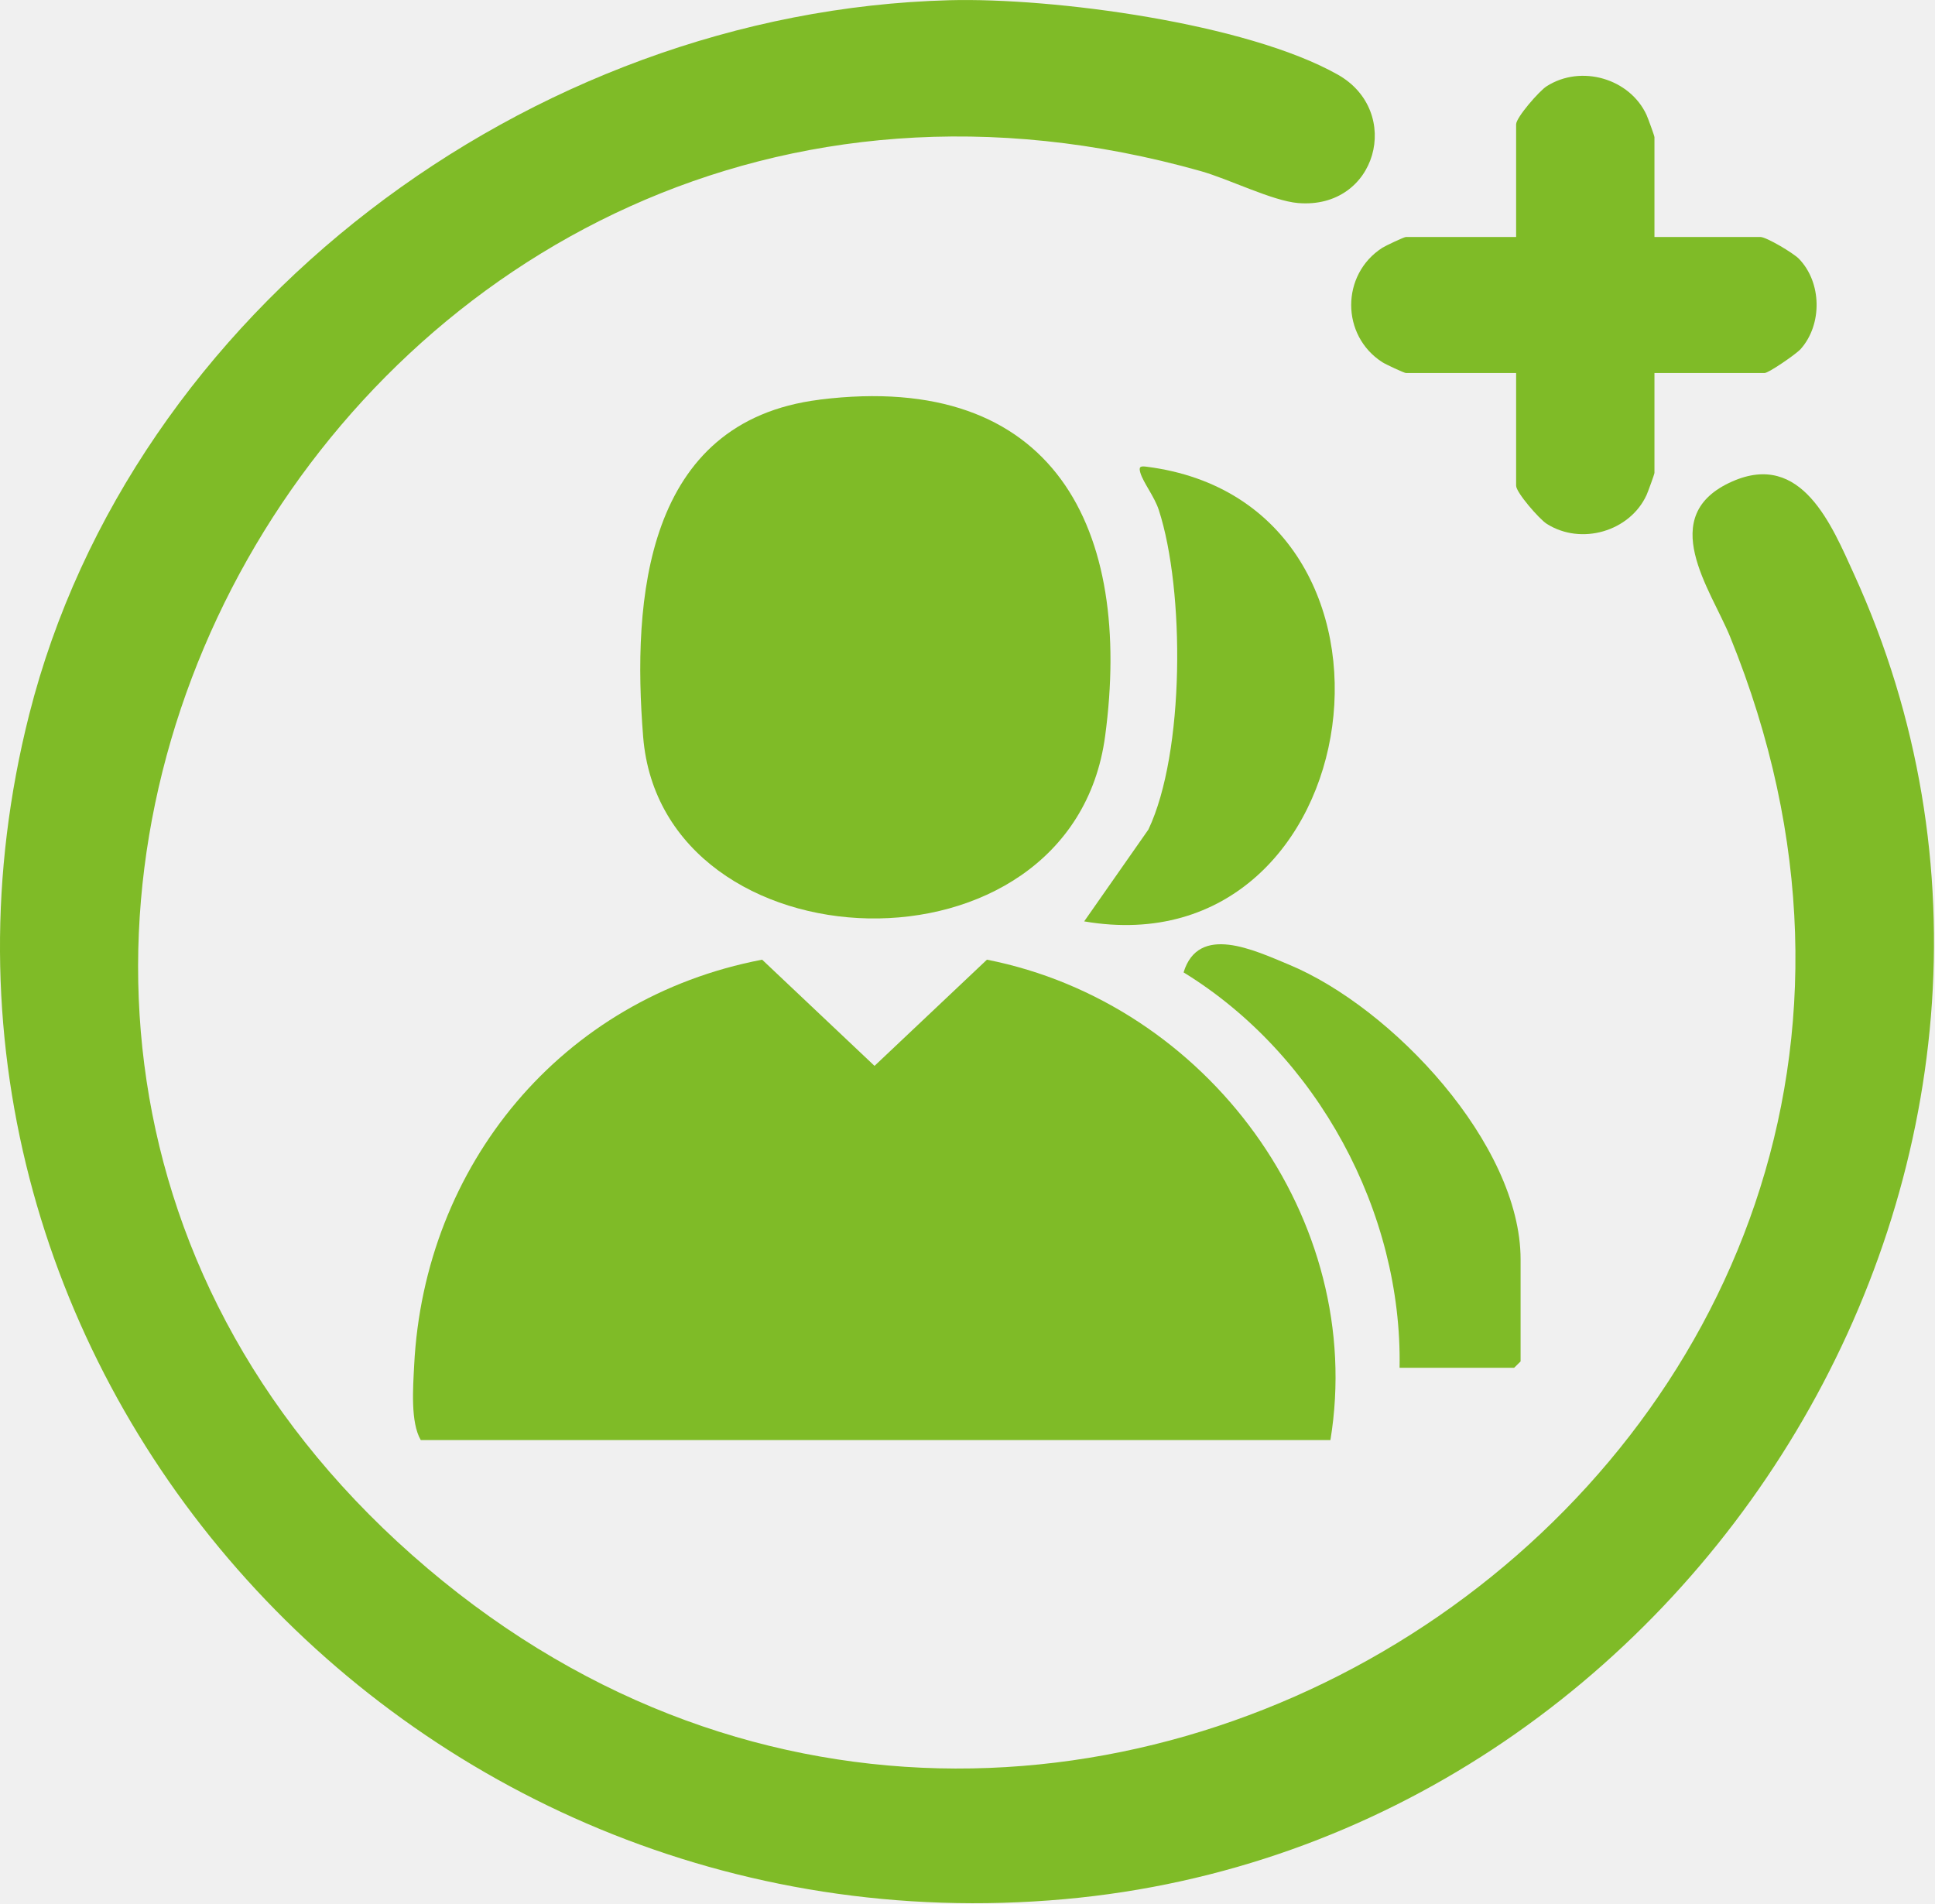
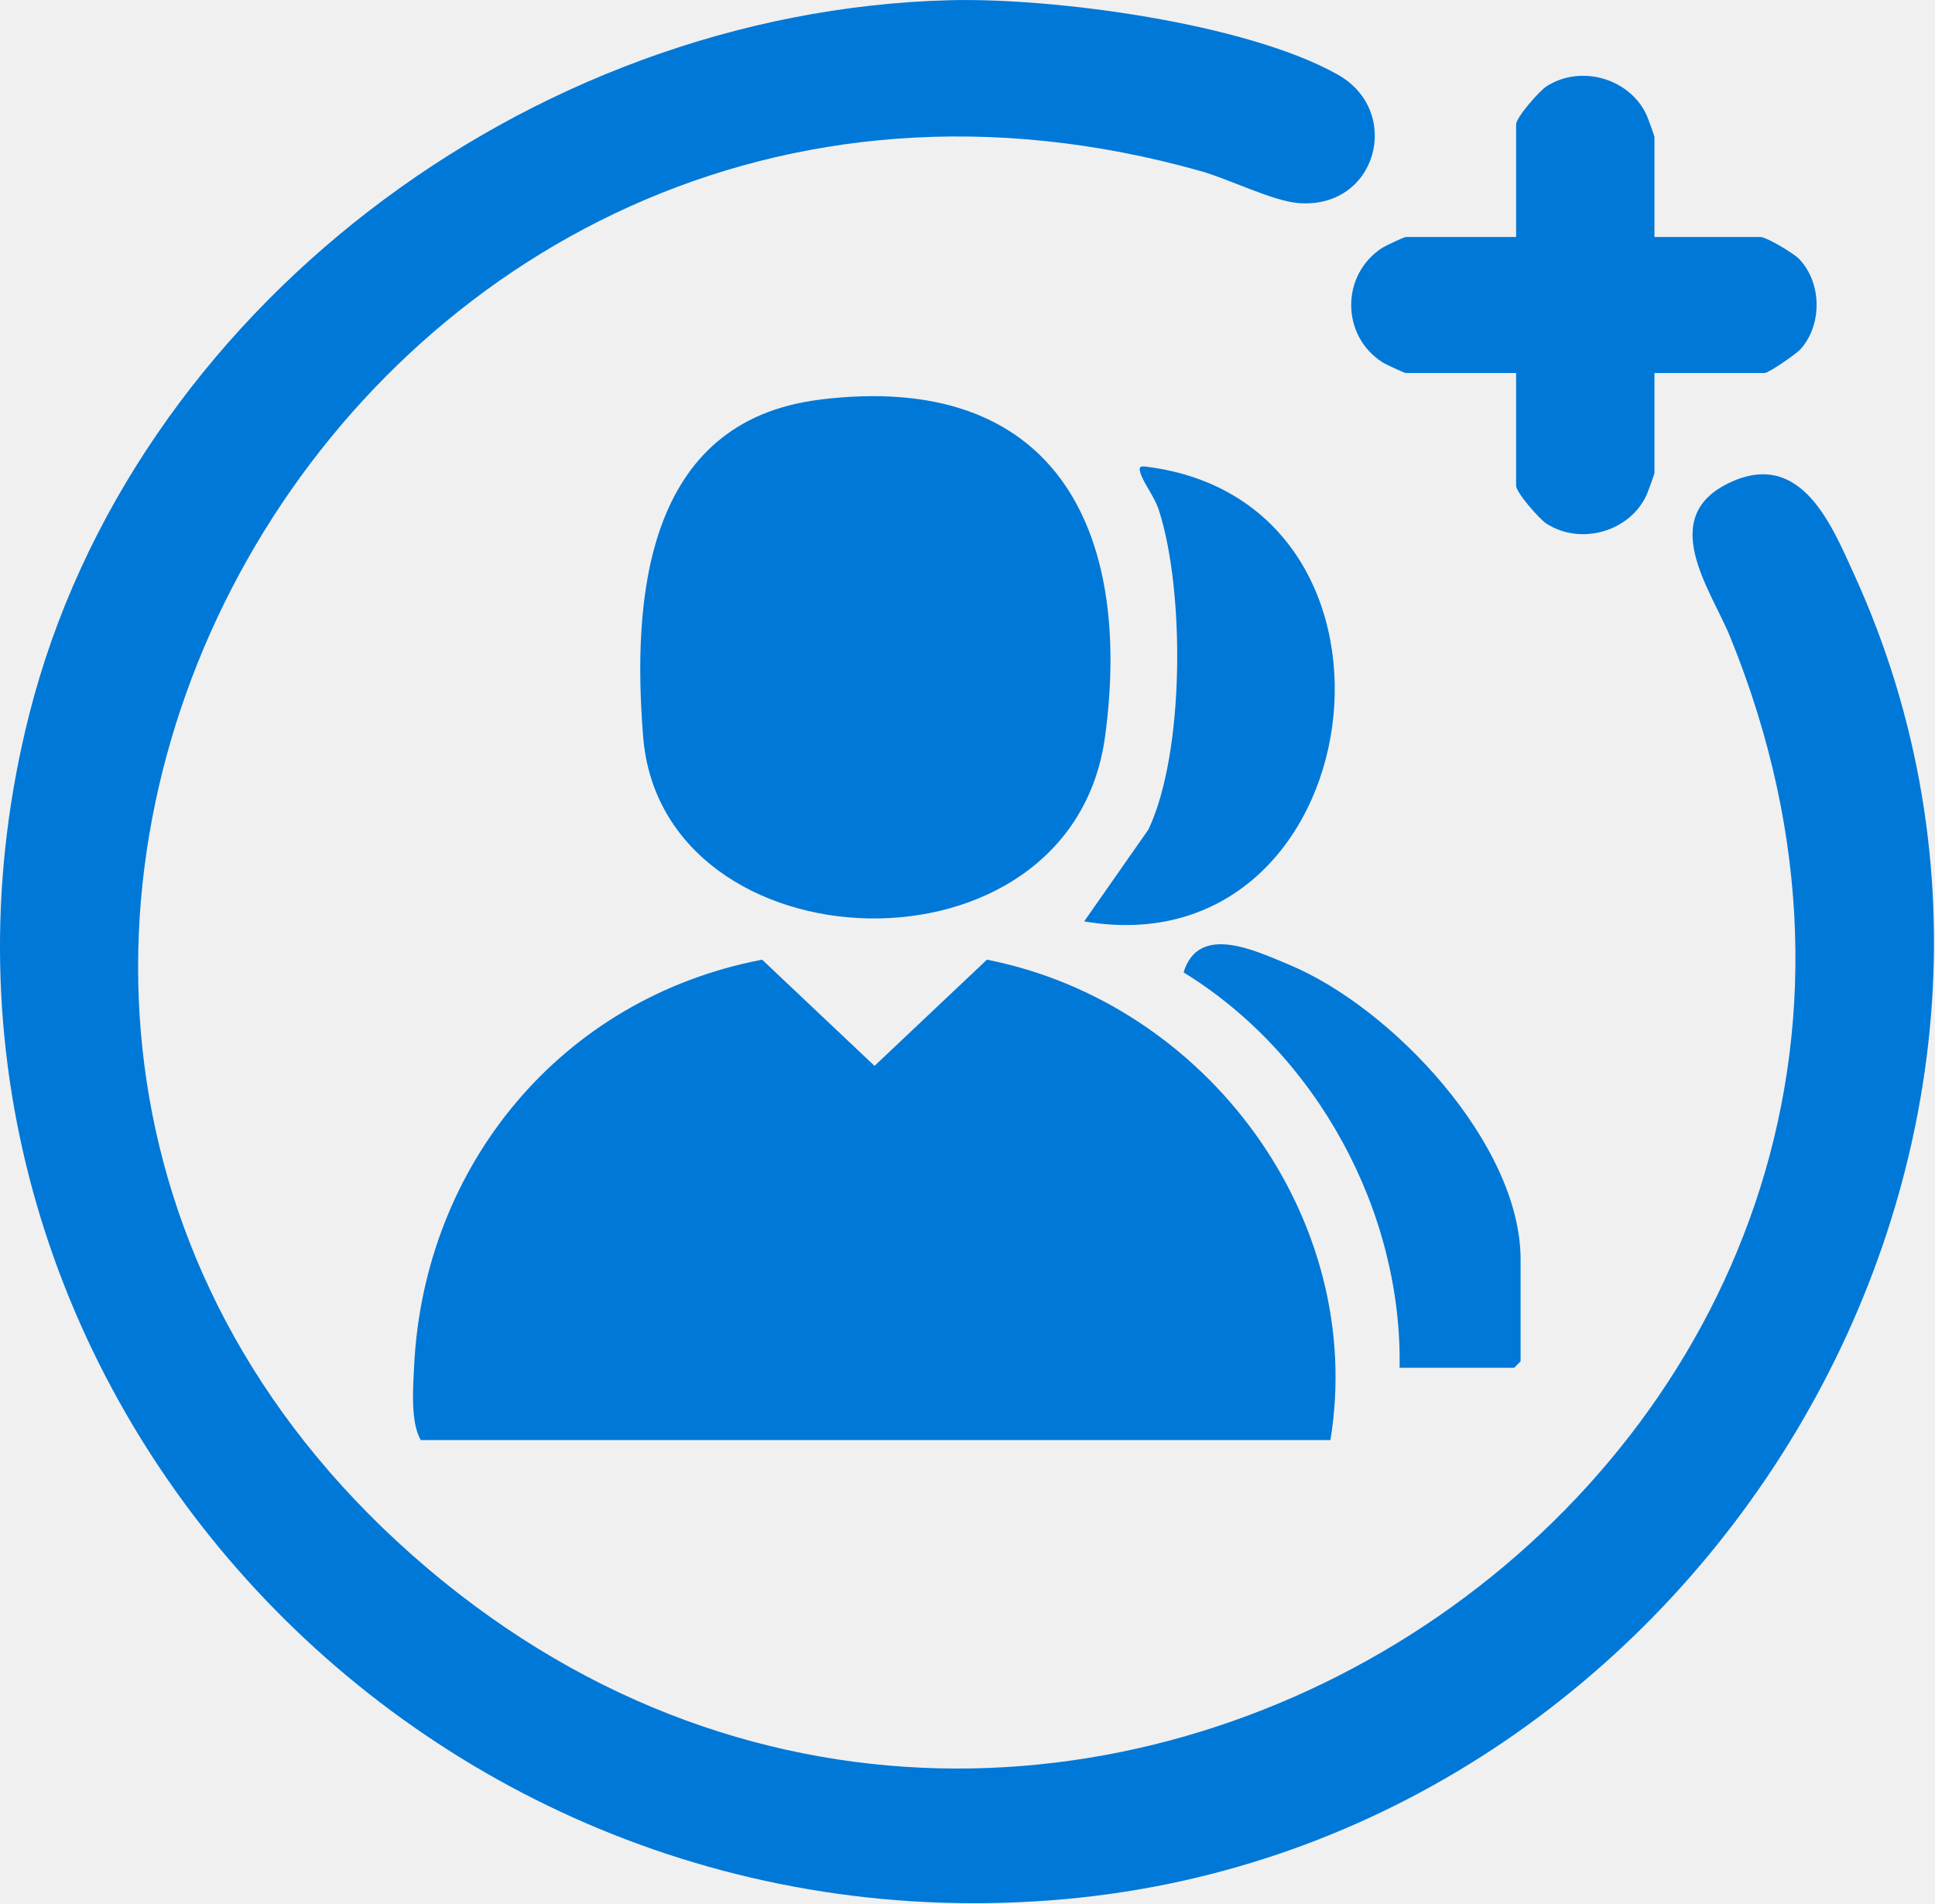
<svg xmlns="http://www.w3.org/2000/svg" width="61" height="60" viewBox="0 0 61 60" fill="none">
-   <g clip-path="url(#clip0_2027_54)">
-     <path d="M29.927 0.007C33.219 -0.08 39.303 0.734 42.174 2.353C44.234 3.515 43.408 6.61 40.92 6.401C40.112 6.333 38.74 5.644 37.856 5.395C11.182 -2.129 -7.339 31.028 12.991 49.022C33.47 67.149 64.966 45.677 54.54 20.072C53.934 18.586 52.173 16.253 54.609 15.178C56.799 14.211 57.747 16.567 58.448 18.103C66.734 36.26 53.59 58.072 33.561 59.871C12.641 61.751 -4.178 42.692 0.919 22.532C4.137 9.808 16.661 0.36 29.927 0.007Z" fill="#7FBB27" />
-     <path d="M41.941 45.399H13.265C12.936 44.841 13.021 43.741 13.056 43.048C13.372 36.746 17.687 31.465 24.026 30.254L27.569 33.602L31.113 30.254C38.07 31.627 43.08 38.447 41.941 45.399Z" fill="#7FBB27" />
-     <path d="M25.833 12.599C33.256 11.673 35.713 16.692 34.839 23.204C33.777 31.133 20.864 30.6 20.275 23.225C19.929 18.905 20.322 13.287 25.831 12.601L25.833 12.599Z" fill="#7FBB27" />
-     <path d="M52.157 7.471H55.495C55.686 7.471 56.534 7.978 56.707 8.155C57.435 8.902 57.453 10.227 56.767 11.002C56.625 11.163 55.755 11.759 55.63 11.759H52.156V14.909C52.156 14.948 51.953 15.501 51.908 15.603C51.384 16.751 49.846 17.207 48.756 16.511C48.525 16.363 47.795 15.526 47.795 15.312V11.759H44.321C44.264 11.759 43.684 11.487 43.578 11.419C42.268 10.579 42.268 8.653 43.578 7.811C43.686 7.743 44.264 7.471 44.321 7.471H47.795V3.919C47.795 3.704 48.523 2.868 48.756 2.72C49.846 2.023 51.382 2.478 51.908 3.627C51.953 3.729 52.156 4.283 52.156 4.322V7.471H52.157Z" fill="#7FBB27" />
-     <path d="M34.178 29.047L36.203 26.151C37.352 23.73 37.353 18.611 36.531 16.078C36.392 15.652 36.045 15.222 35.95 14.907C35.888 14.701 35.959 14.69 36.145 14.713C45.273 15.868 43.279 30.605 34.18 29.047H34.178Z" fill="#7FBB27" />
-     <path d="M44.121 43.122C44.212 38.22 41.535 33.248 37.312 30.655C37.783 29.11 39.544 29.959 40.629 30.408C43.887 31.76 47.936 36.066 47.936 39.704V42.919L47.732 43.12H44.121V43.122Z" fill="#7FBB27" />
+   <g clip-path="url(#clip0_2139_23)">
+     <path d="M29.927 0.007C33.219 -0.08 39.303 0.734 42.174 2.353C44.234 3.515 43.408 6.61 40.92 6.401C40.112 6.333 38.74 5.644 37.856 5.395C11.182 -2.129 -7.339 31.028 12.991 49.022C33.47 67.149 64.966 45.677 54.54 20.072C53.934 18.586 52.173 16.253 54.609 15.178C56.799 14.211 57.747 16.567 58.448 18.103C66.734 36.26 53.59 58.072 33.561 59.871C12.641 61.751 -4.178 42.692 0.919 22.532C4.137 9.808 16.661 0.36 29.927 0.007Z" fill="#0078D7" />
+     <path d="M41.941 45.399H13.265C12.936 44.841 13.021 43.741 13.056 43.048C13.372 36.746 17.687 31.465 24.026 30.254L27.569 33.602L31.113 30.254C38.07 31.627 43.08 38.447 41.941 45.399Z" fill="#0078D7" />
+     <path d="M25.833 12.599C33.256 11.673 35.713 16.692 34.839 23.204C33.777 31.133 20.864 30.6 20.275 23.225C19.929 18.905 20.322 13.287 25.831 12.601L25.833 12.599Z" fill="#0078D7" />
+     <path d="M52.157 7.471H55.495C55.686 7.471 56.534 7.978 56.707 8.155C57.435 8.902 57.453 10.227 56.767 11.002C56.625 11.163 55.755 11.759 55.63 11.759H52.156V14.909C52.156 14.948 51.953 15.501 51.908 15.603C51.384 16.751 49.846 17.207 48.756 16.511C48.525 16.363 47.795 15.526 47.795 15.312V11.759H44.321C44.264 11.759 43.684 11.487 43.578 11.419C42.268 10.579 42.268 8.653 43.578 7.811C43.686 7.743 44.264 7.471 44.321 7.471H47.795V3.919C47.795 3.704 48.523 2.868 48.756 2.72C49.846 2.023 51.382 2.478 51.908 3.627C51.953 3.729 52.156 4.283 52.156 4.322V7.471H52.157Z" fill="#0078D7" />
+     <path d="M34.178 29.047L36.203 26.151C37.352 23.73 37.353 18.611 36.531 16.078C36.392 15.652 36.045 15.222 35.95 14.907C35.888 14.701 35.959 14.69 36.145 14.713C45.273 15.868 43.279 30.605 34.18 29.047H34.178Z" fill="#0078D7" />
+     <path d="M44.121 43.122C44.212 38.22 41.535 33.248 37.312 30.655C37.783 29.11 39.544 29.959 40.629 30.408C43.887 31.76 47.936 36.066 47.936 39.704V42.919L47.732 43.12H44.121V43.122Z" fill="#0078D7" />
  </g>
  <defs>
-     <clipPath id="clip0_2027_54">
+     <clipPath id="clip0_2139_23">
      <rect width="60.968" height="60" fill="white" />
    </clipPath>
  </defs>
</svg>
